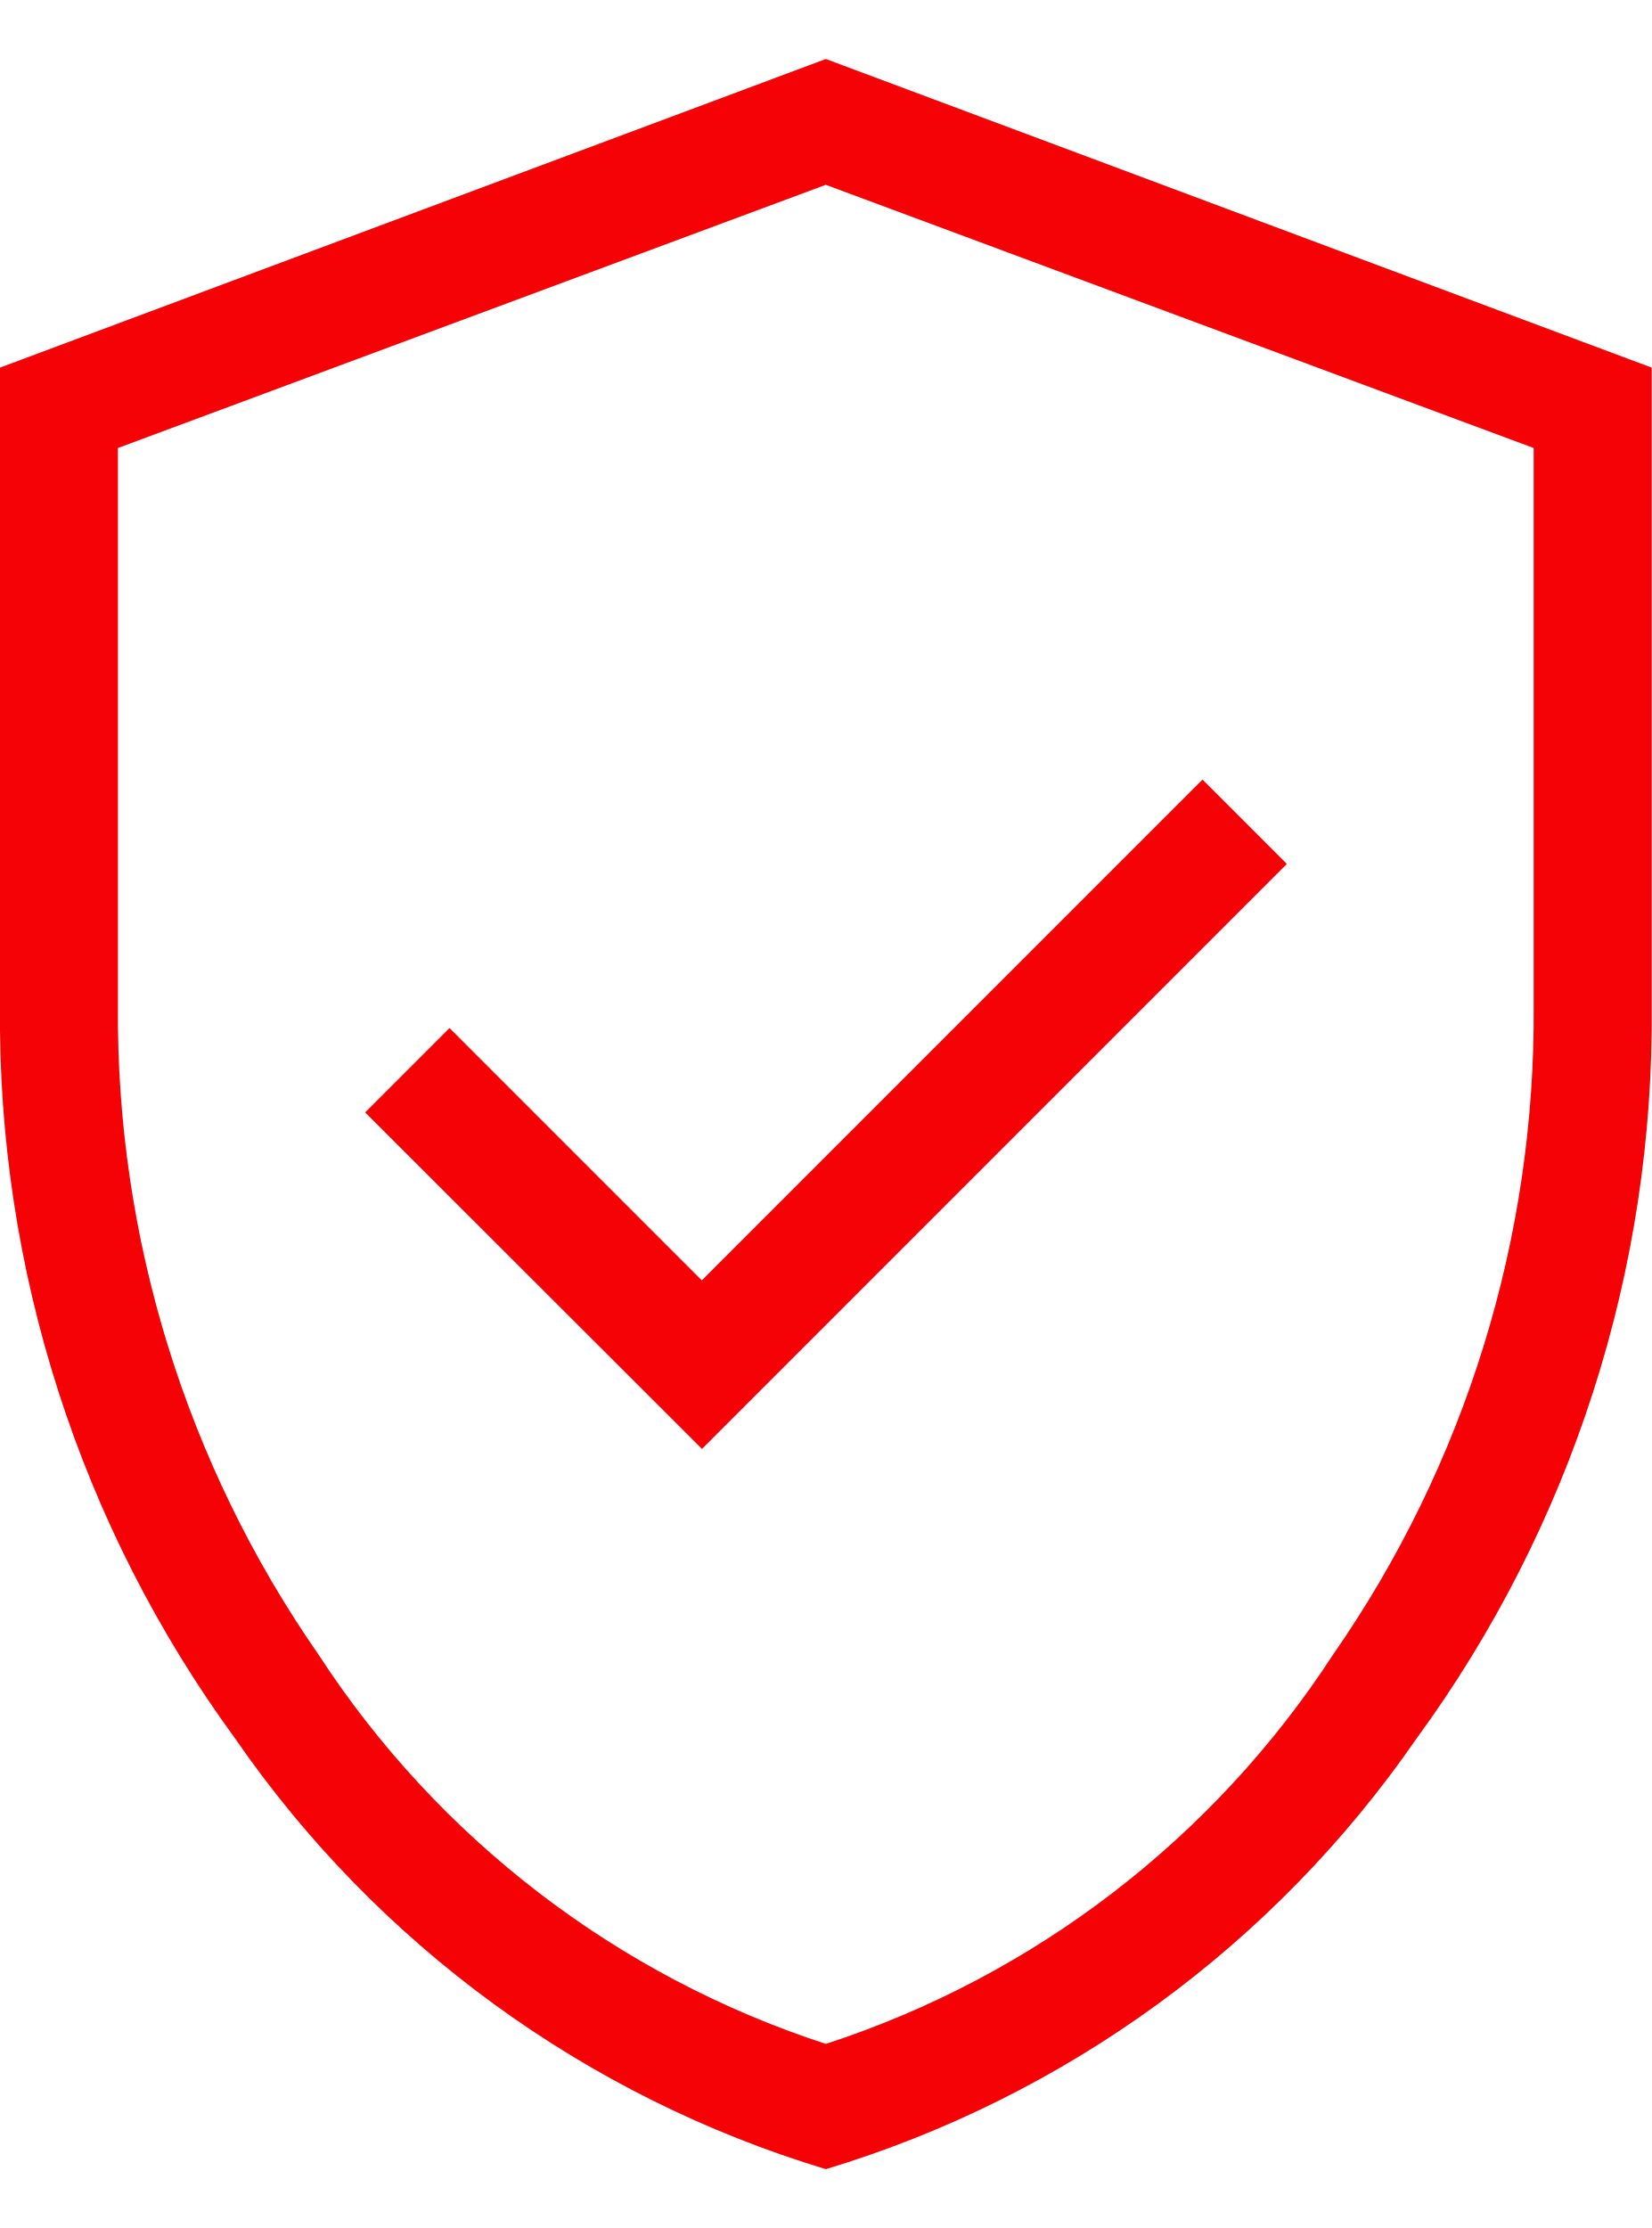
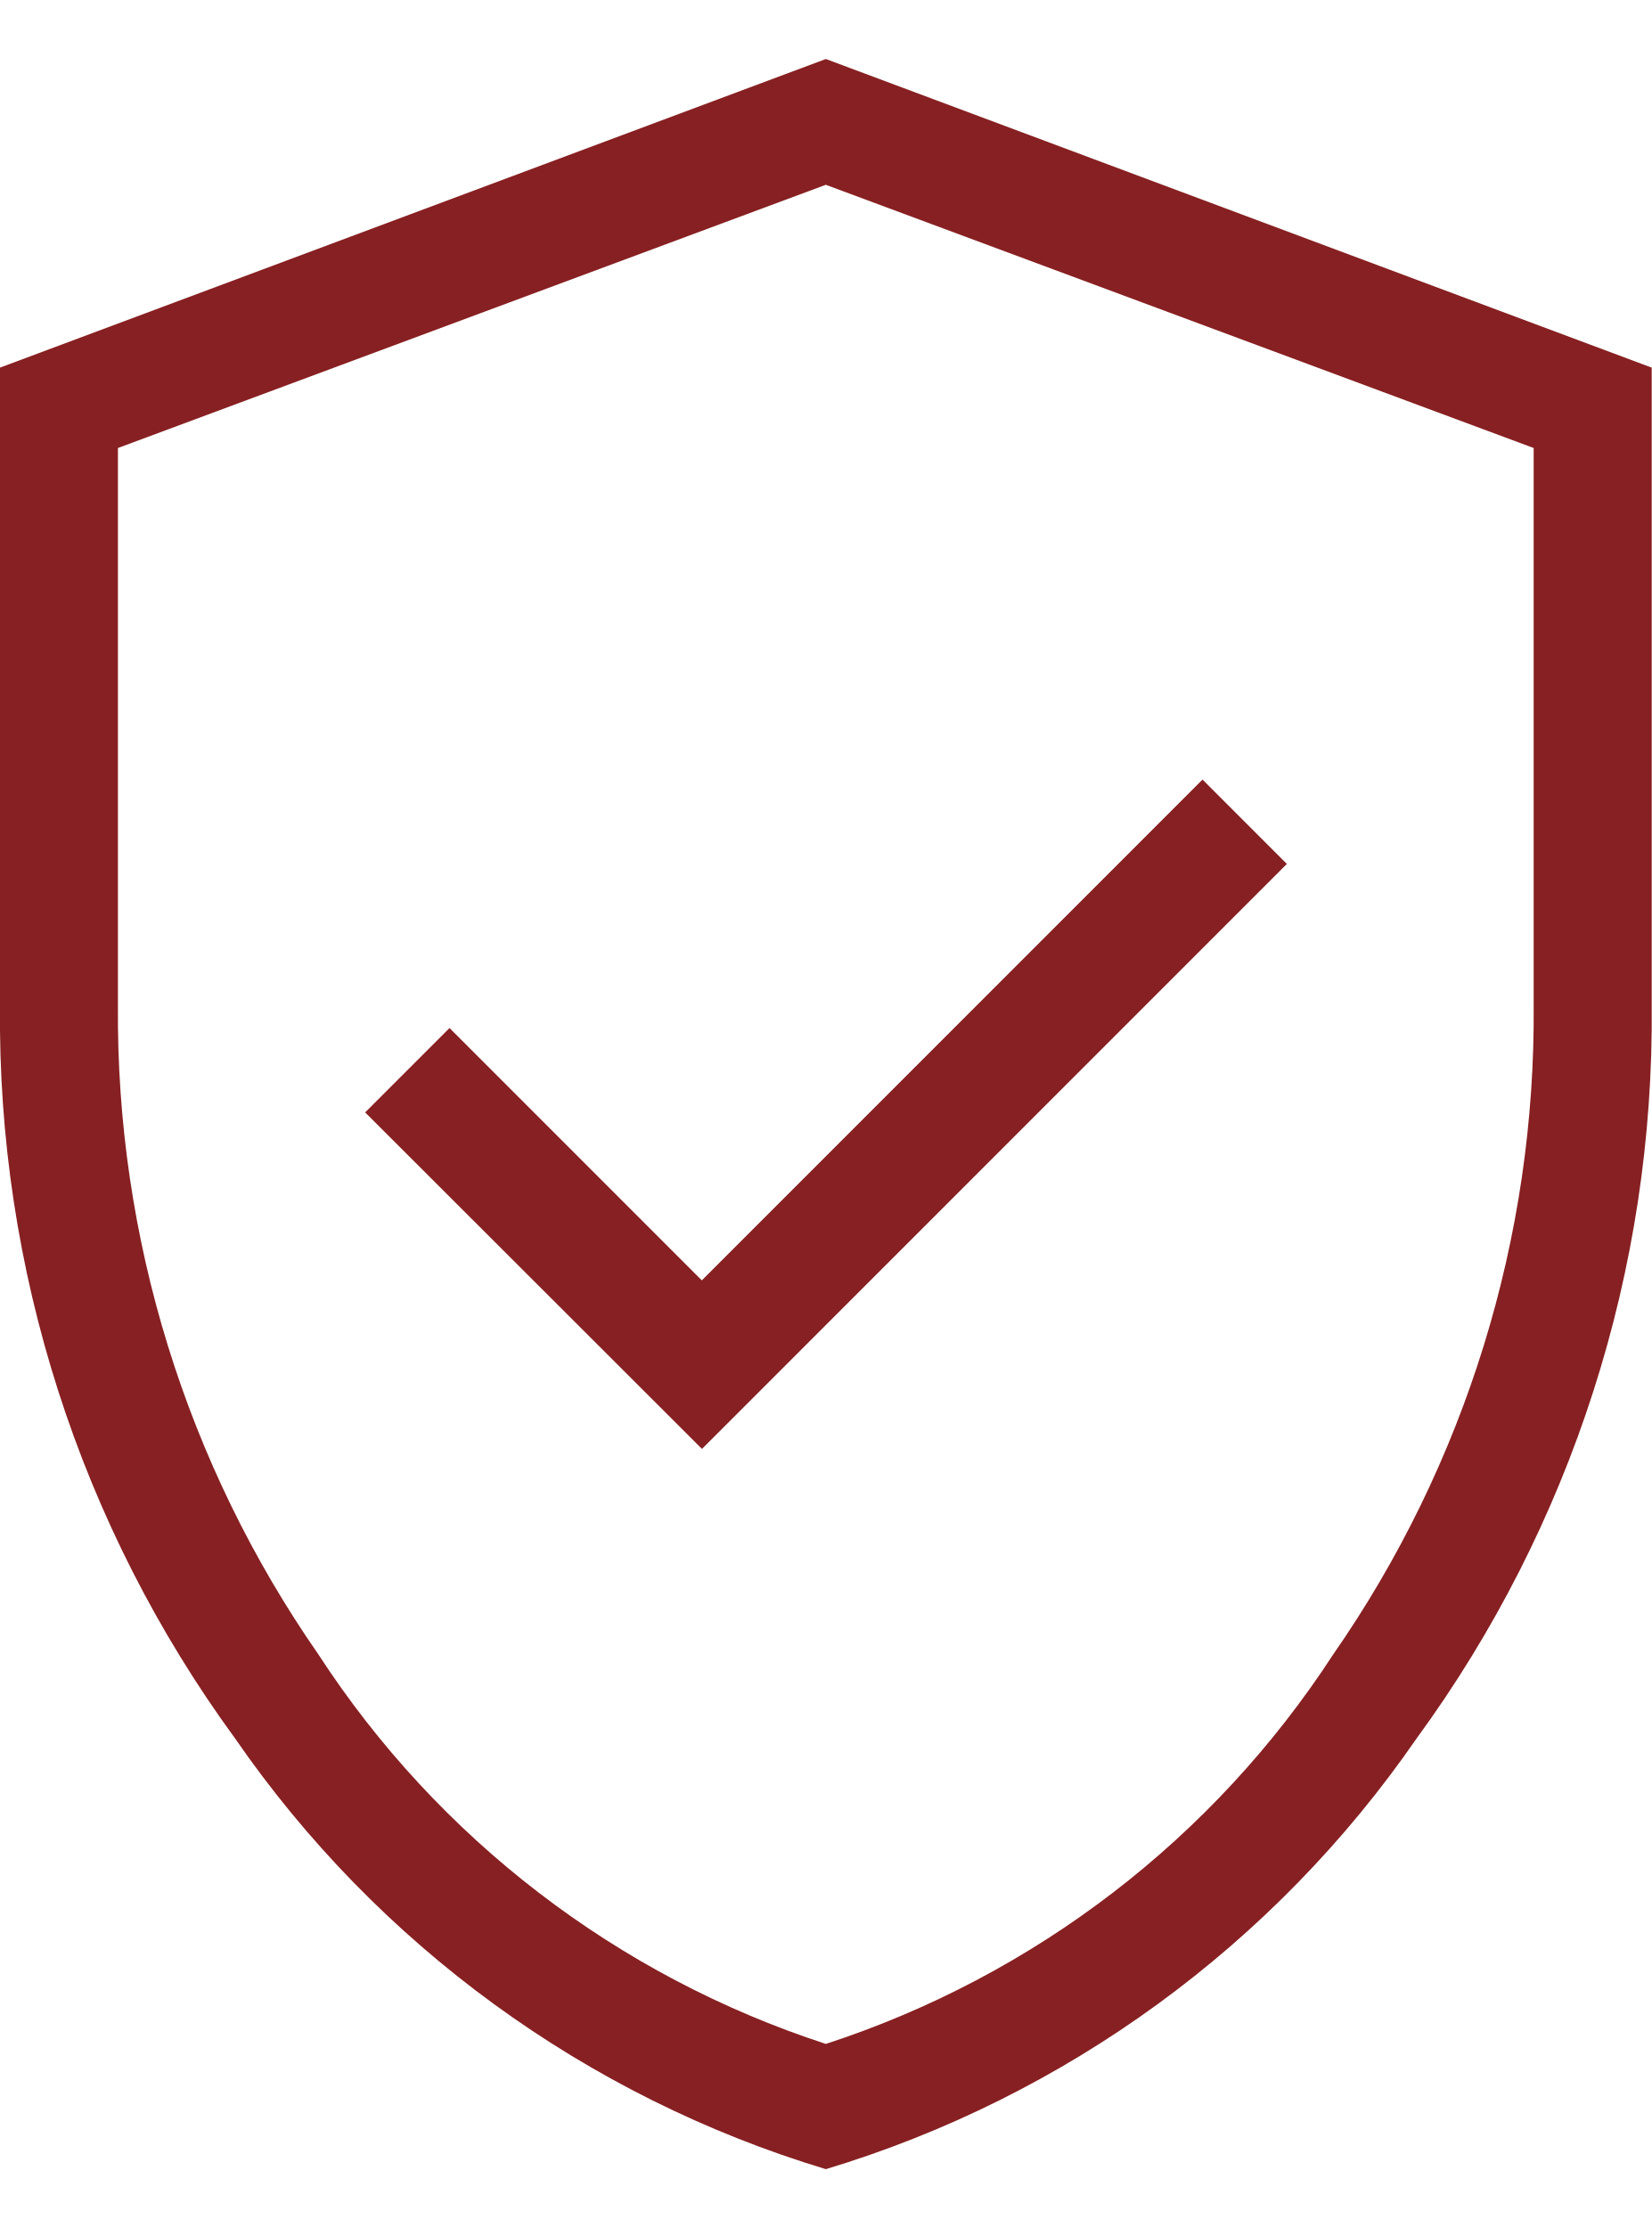
<svg xmlns="http://www.w3.org/2000/svg" width="31.162" height="42.028" viewBox="0 0 39.162 50.028">
-   <path id="verified_user_24dp_5F6368_FILL0_wght200_GRAD0_opsz24" d="M216.644-803.966l13.868-13.868-2-2-11.872,11.872-5.982-5.982-2,2Zm2.937,17.074A26.226,26.226,0,0,1,205.576-797.1,28.926,28.926,0,0,1,200-814.477V-829.6l19.581-7.316,19.581,7.316v15.127a28.926,28.926,0,0,1-5.576,17.373A26.226,26.226,0,0,1,219.581-786.892Zm0-2.969a22.764,22.764,0,0,0,12.028-9.231,26.568,26.568,0,0,0,4.755-15.385v-13.217l-16.784-6.24-16.784,6.24v13.217a26.568,26.568,0,0,0,4.755,15.385A22.764,22.764,0,0,0,219.581-789.861ZM219.581-811.906Z" transform="translate(-200 836.92)" fill="#f50206" />
+   <path id="verified_user_24dp_5F6368_FILL0_wght200_GRAD0_opsz24" d="M216.644-803.966l13.868-13.868-2-2-11.872,11.872-5.982-5.982-2,2Zm2.937,17.074A26.226,26.226,0,0,1,205.576-797.1,28.926,28.926,0,0,1,200-814.477V-829.6l19.581-7.316,19.581,7.316v15.127a28.926,28.926,0,0,1-5.576,17.373A26.226,26.226,0,0,1,219.581-786.892Zm0-2.969a22.764,22.764,0,0,0,12.028-9.231,26.568,26.568,0,0,0,4.755-15.385v-13.217l-16.784-6.24-16.784,6.24v13.217a26.568,26.568,0,0,0,4.755,15.385A22.764,22.764,0,0,0,219.581-789.861ZM219.581-811.906Z" transform="translate(-200 836.92)" fill="#872022" />
</svg>
